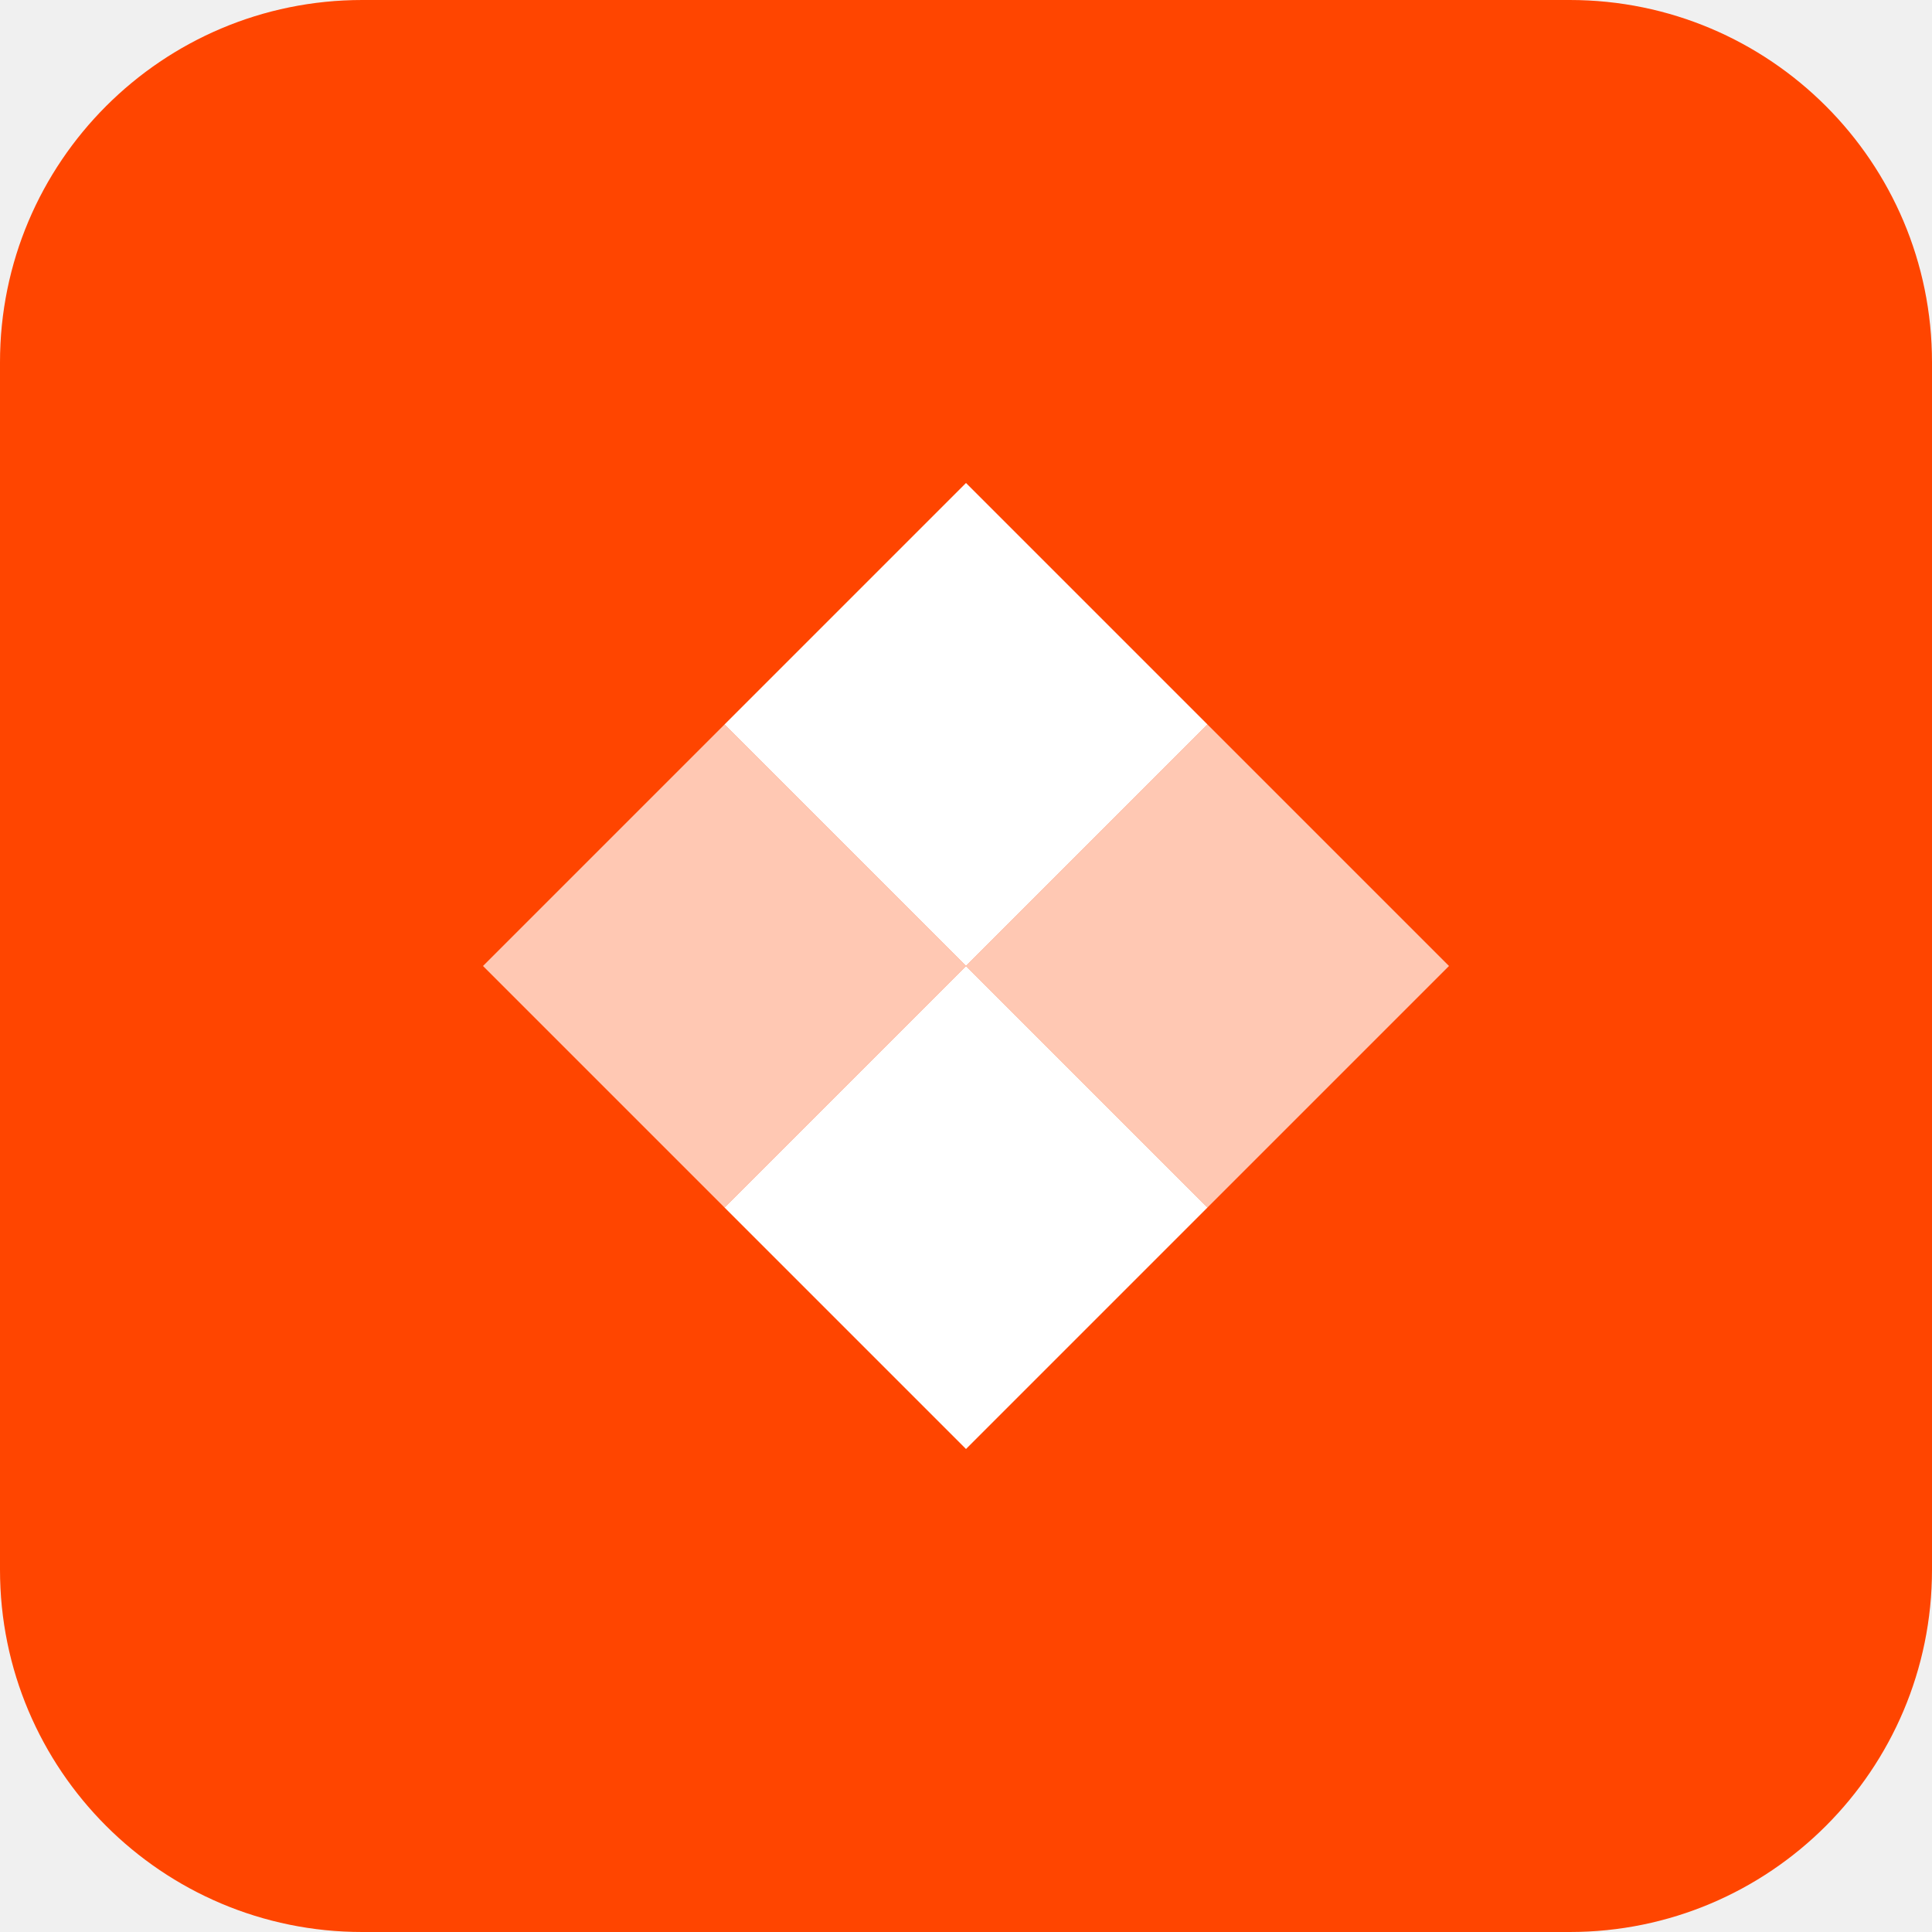
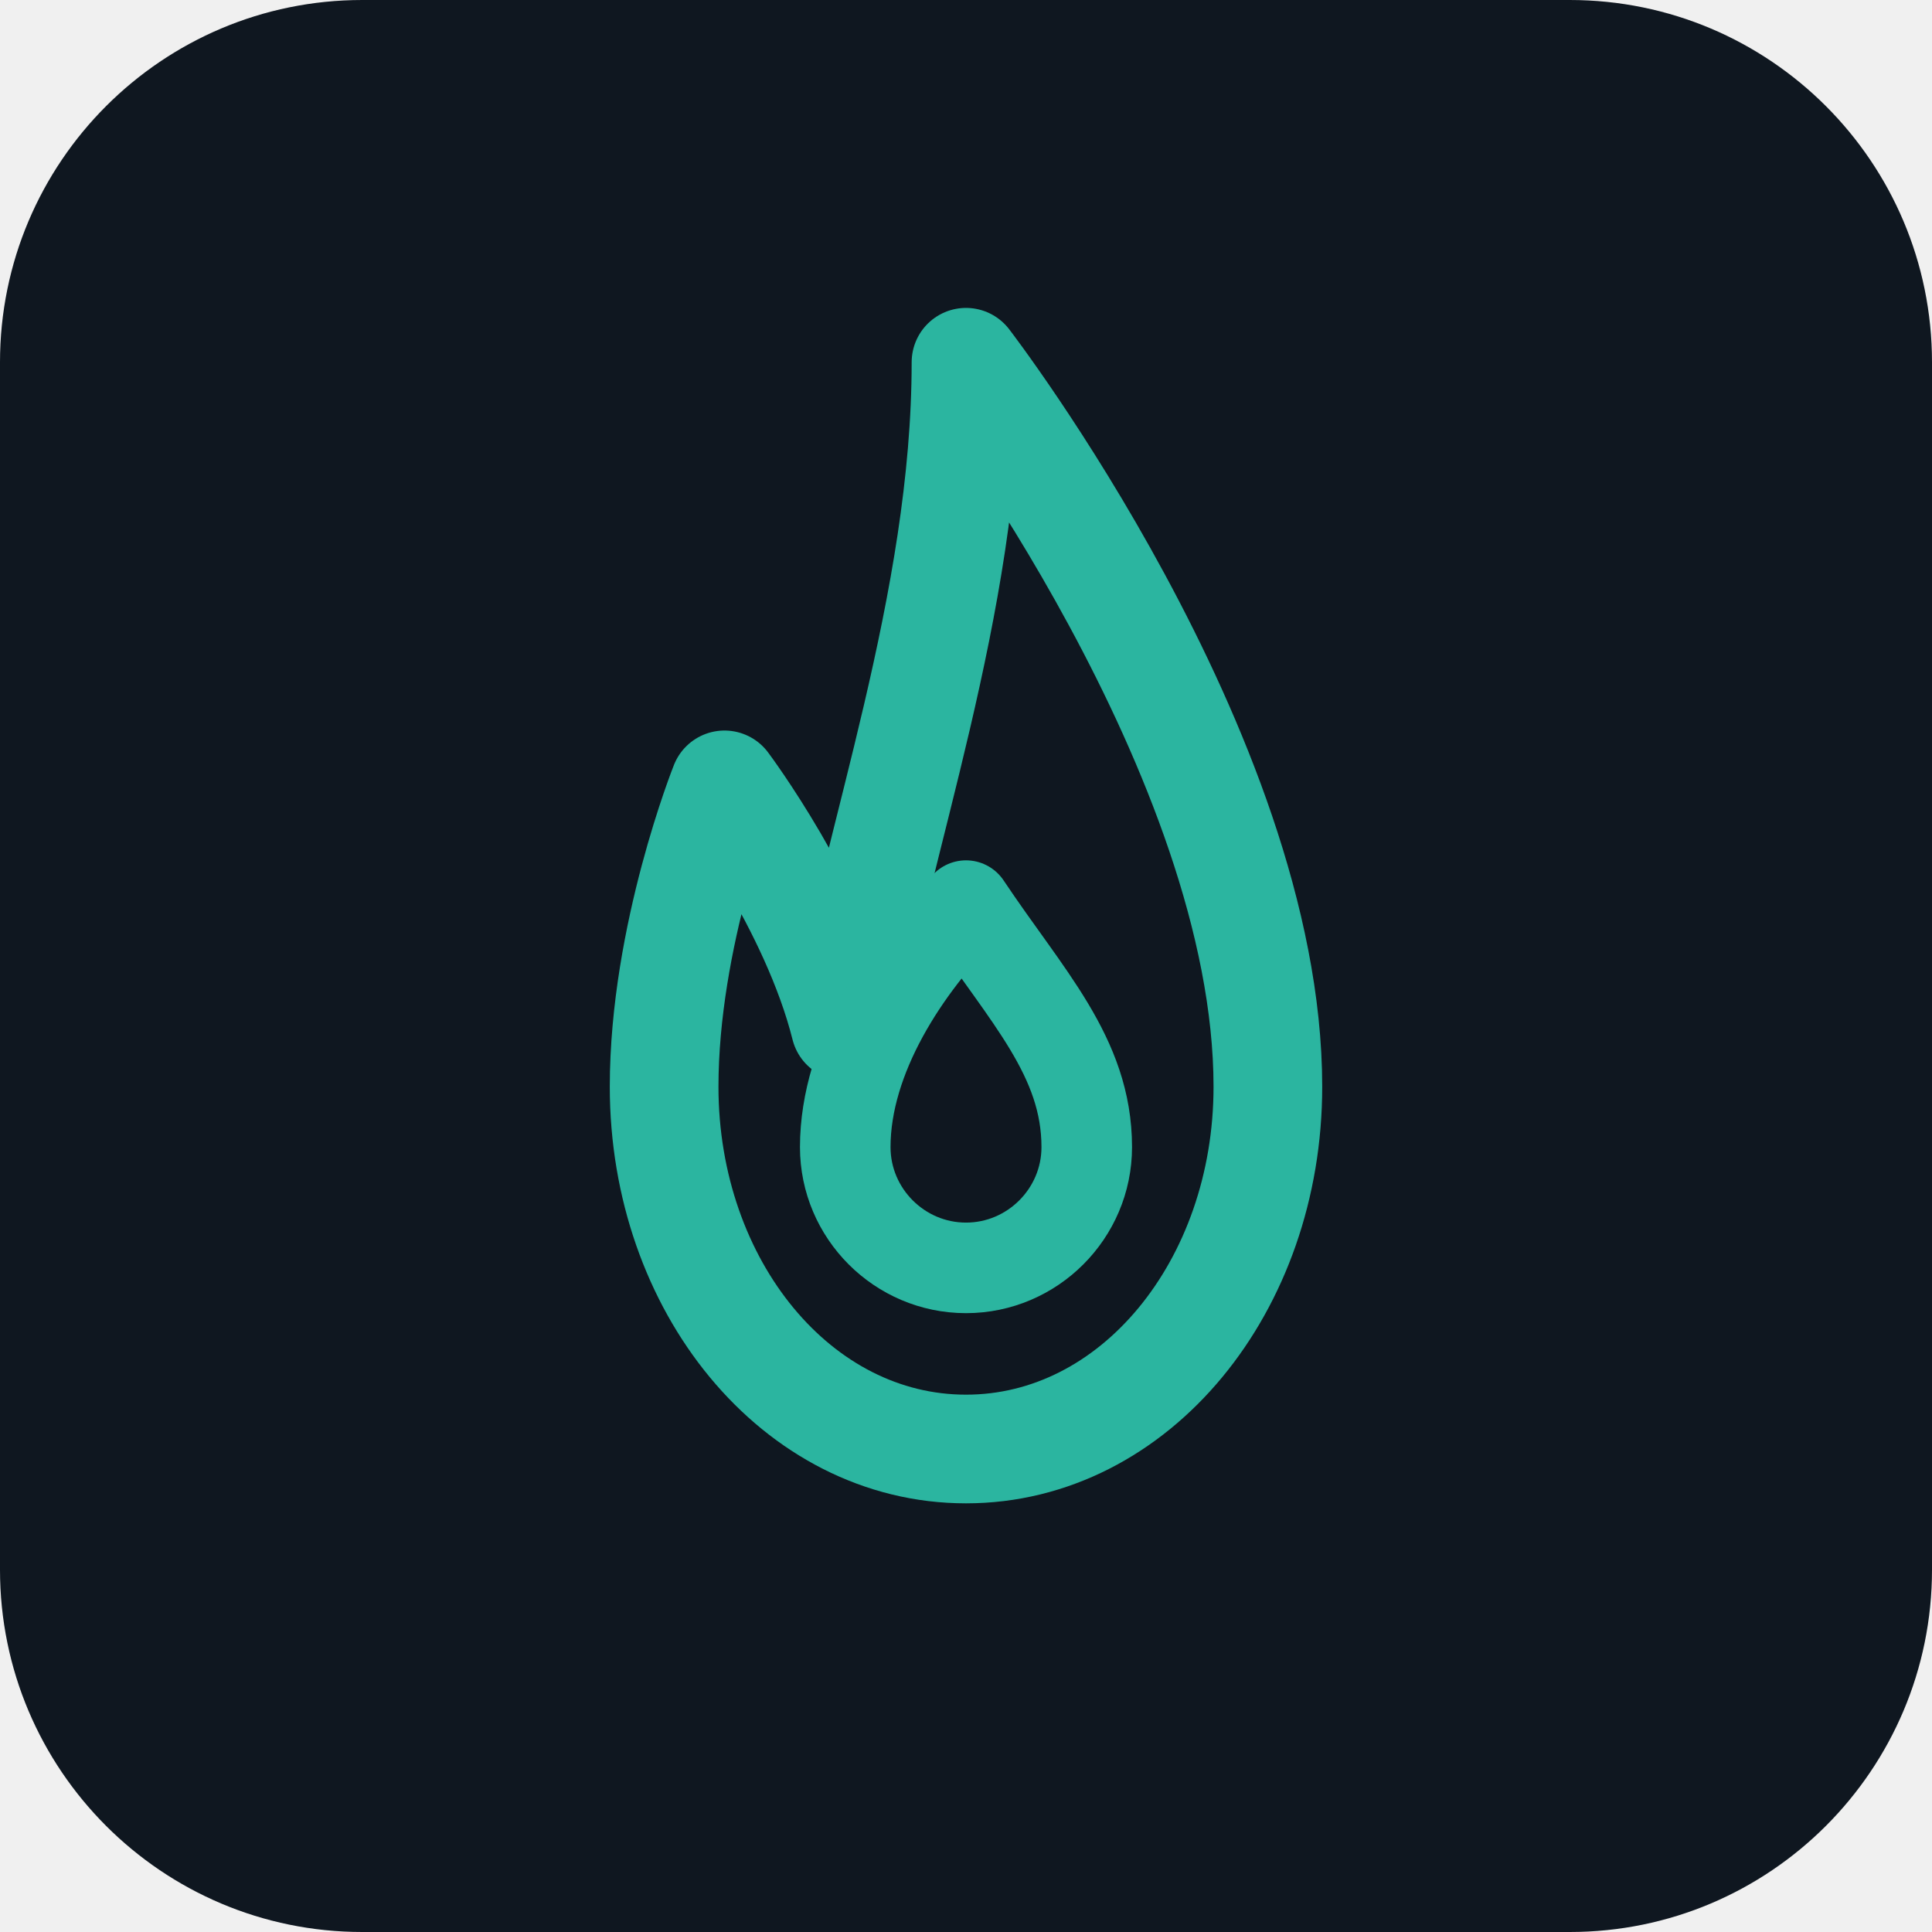
<svg xmlns="http://www.w3.org/2000/svg" width="32" height="32" viewBox="0 0 32 32" fill="none">
-   <rect width="32" height="32" rx="6" fill="#FF4500" />
-   <path d="M16 8L20 12L16 16L12 12L16 8Z" fill="white" />
-   <path d="M8 16L12 20L16 16L12 12L8 16Z" fill="white" opacity="0.7" />
-   <path d="M24 16L20 12L16 16L20 20L24 16Z" fill="white" opacity="0.7" />
-   <path d="M16 16L20 20L16 24L12 20L16 16Z" fill="white" />
+   <rect width="32" height="32" rx="6" fill="#0f1720" />
+   <path d="M16 6C16 6 21 12.5 21 18C21 21.3 18.8 24 16 24C13.2 24 11 21.3 11 18C11 15.5 12 13 12 13C12 13 13.5 15 14 17C14.5 14 16 10 16 6Z" stroke="#2bb5a0" stroke-width="1.8" stroke-linecap="round" stroke-linejoin="round" />
+   <path d="M14 19C14 17.5 15 16 16 15C17 16.5 18 17.5 18 19C18 20.1 17.1 21 16 21C14.9 21 14 20.1 14 19Z" stroke="#2bb5a0" stroke-width="1.5" stroke-linecap="round" stroke-linejoin="round" />
</svg>
